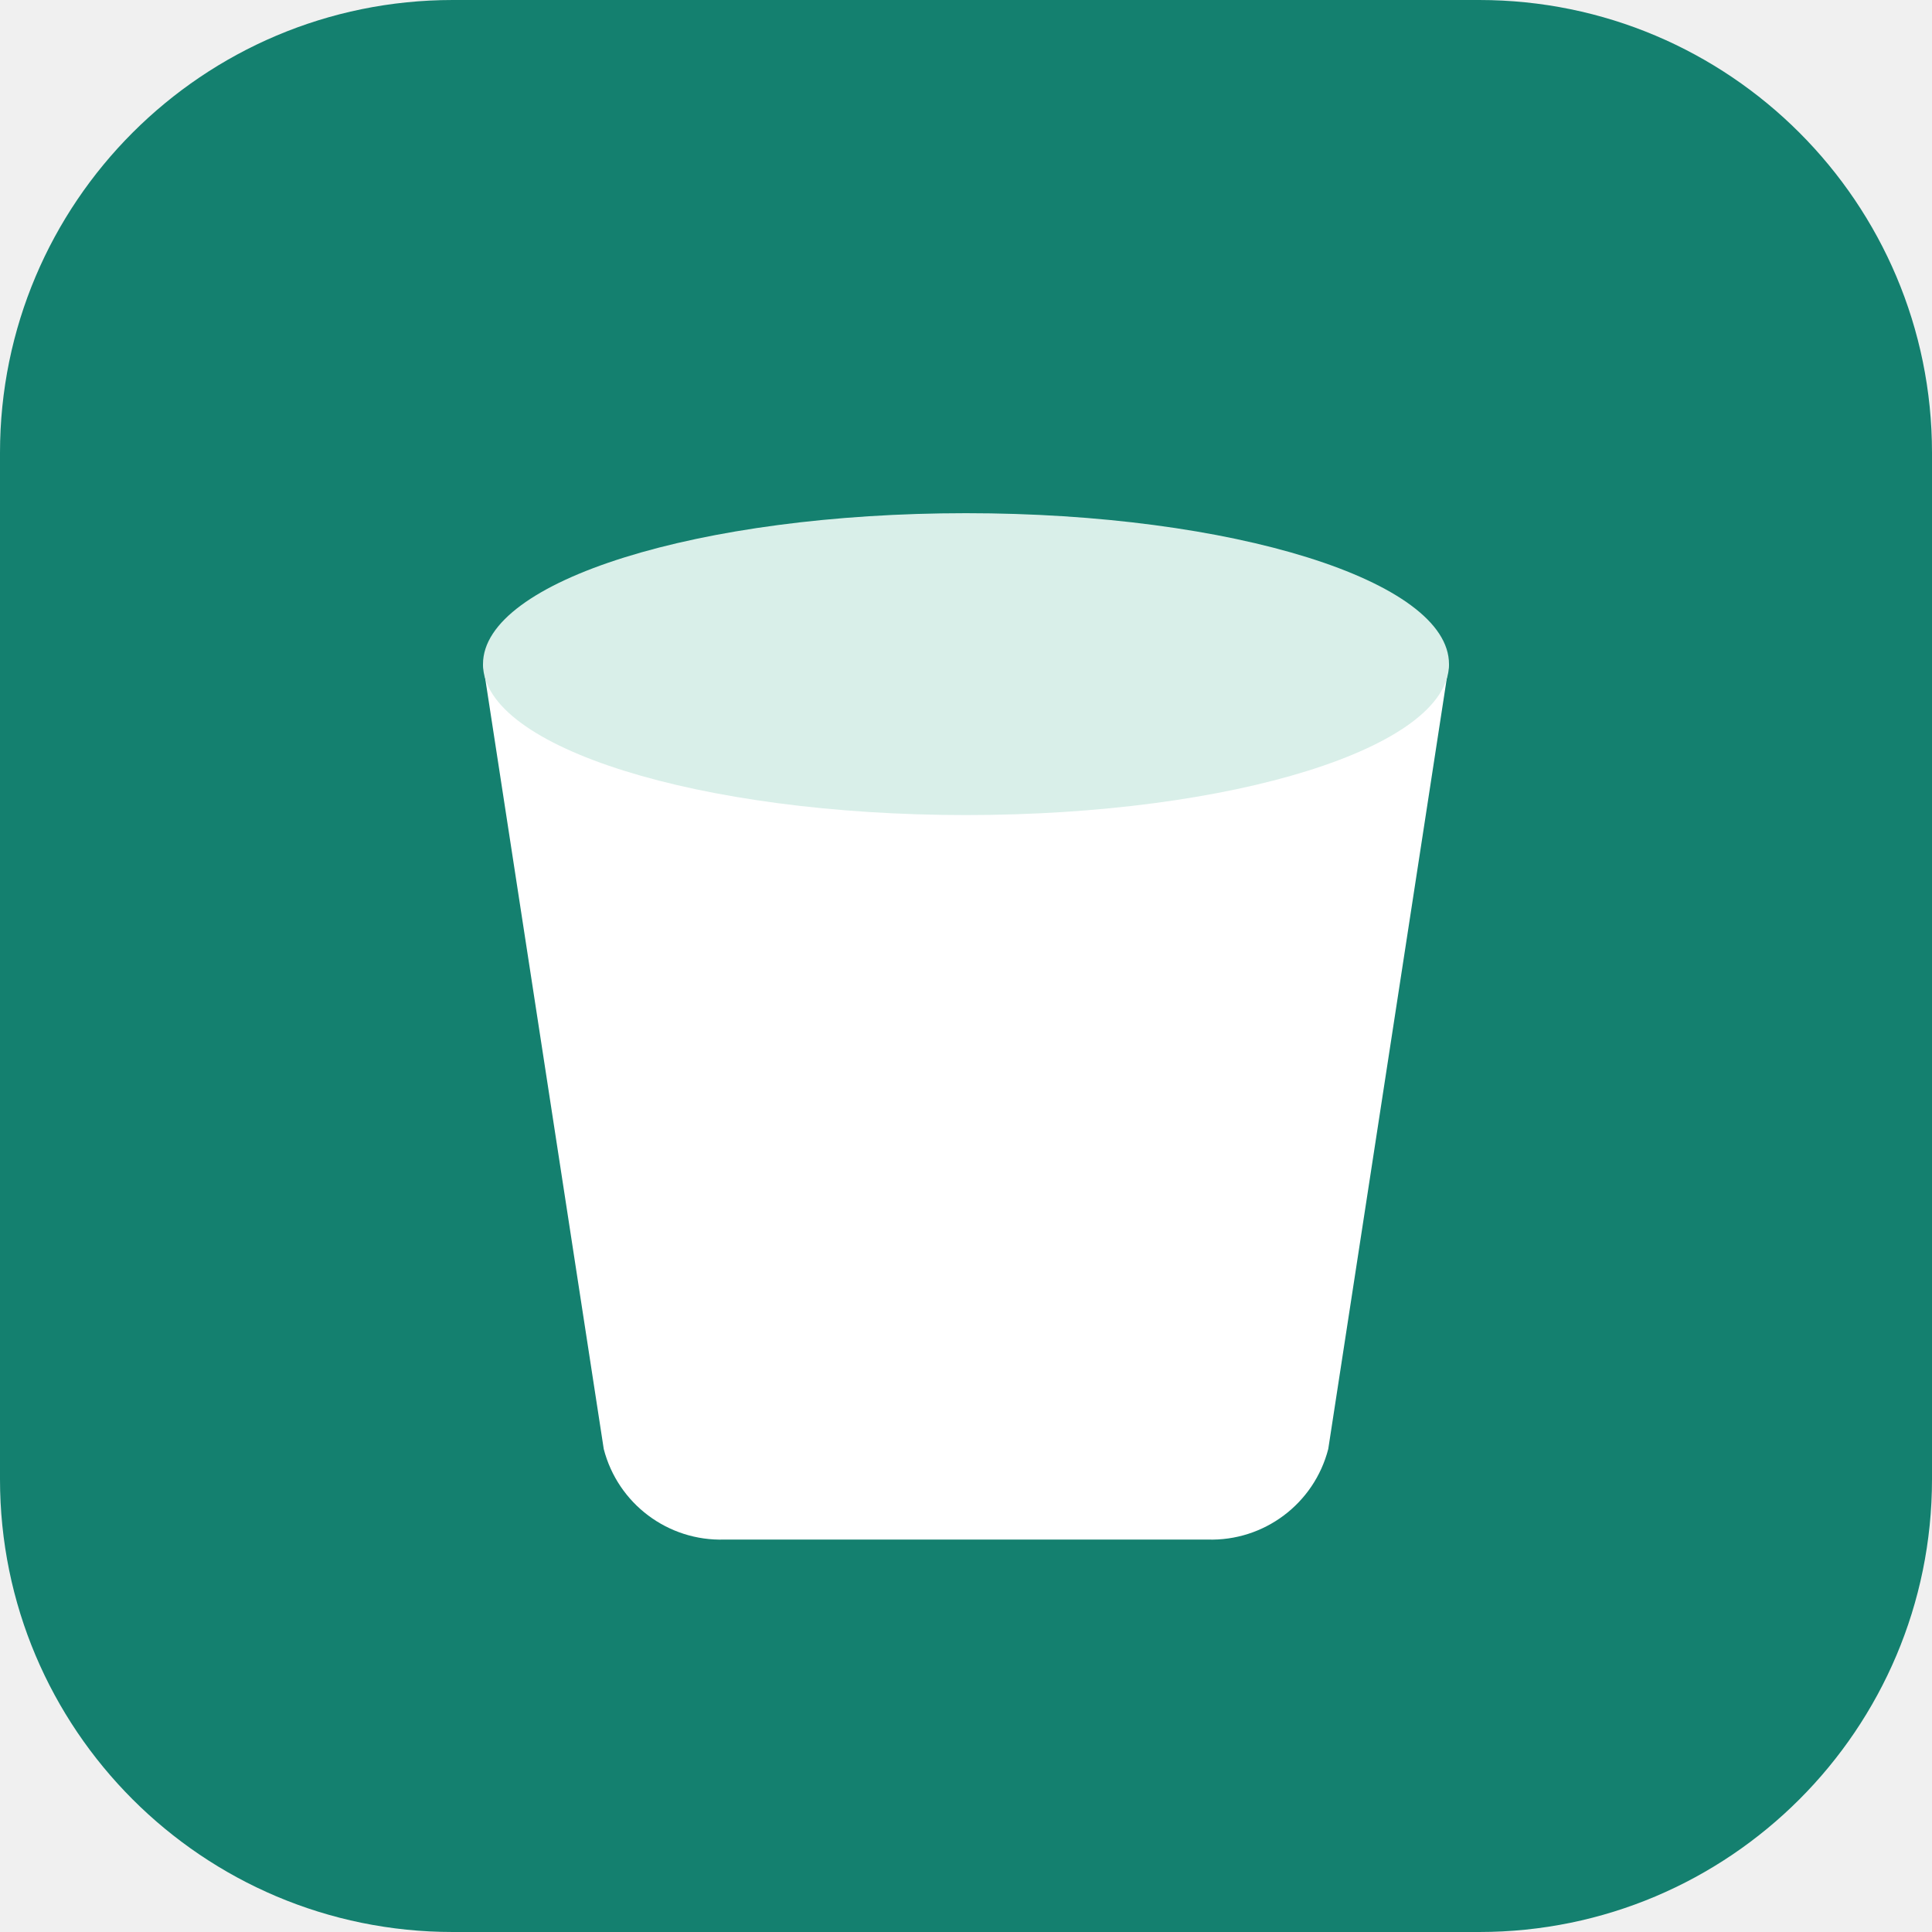
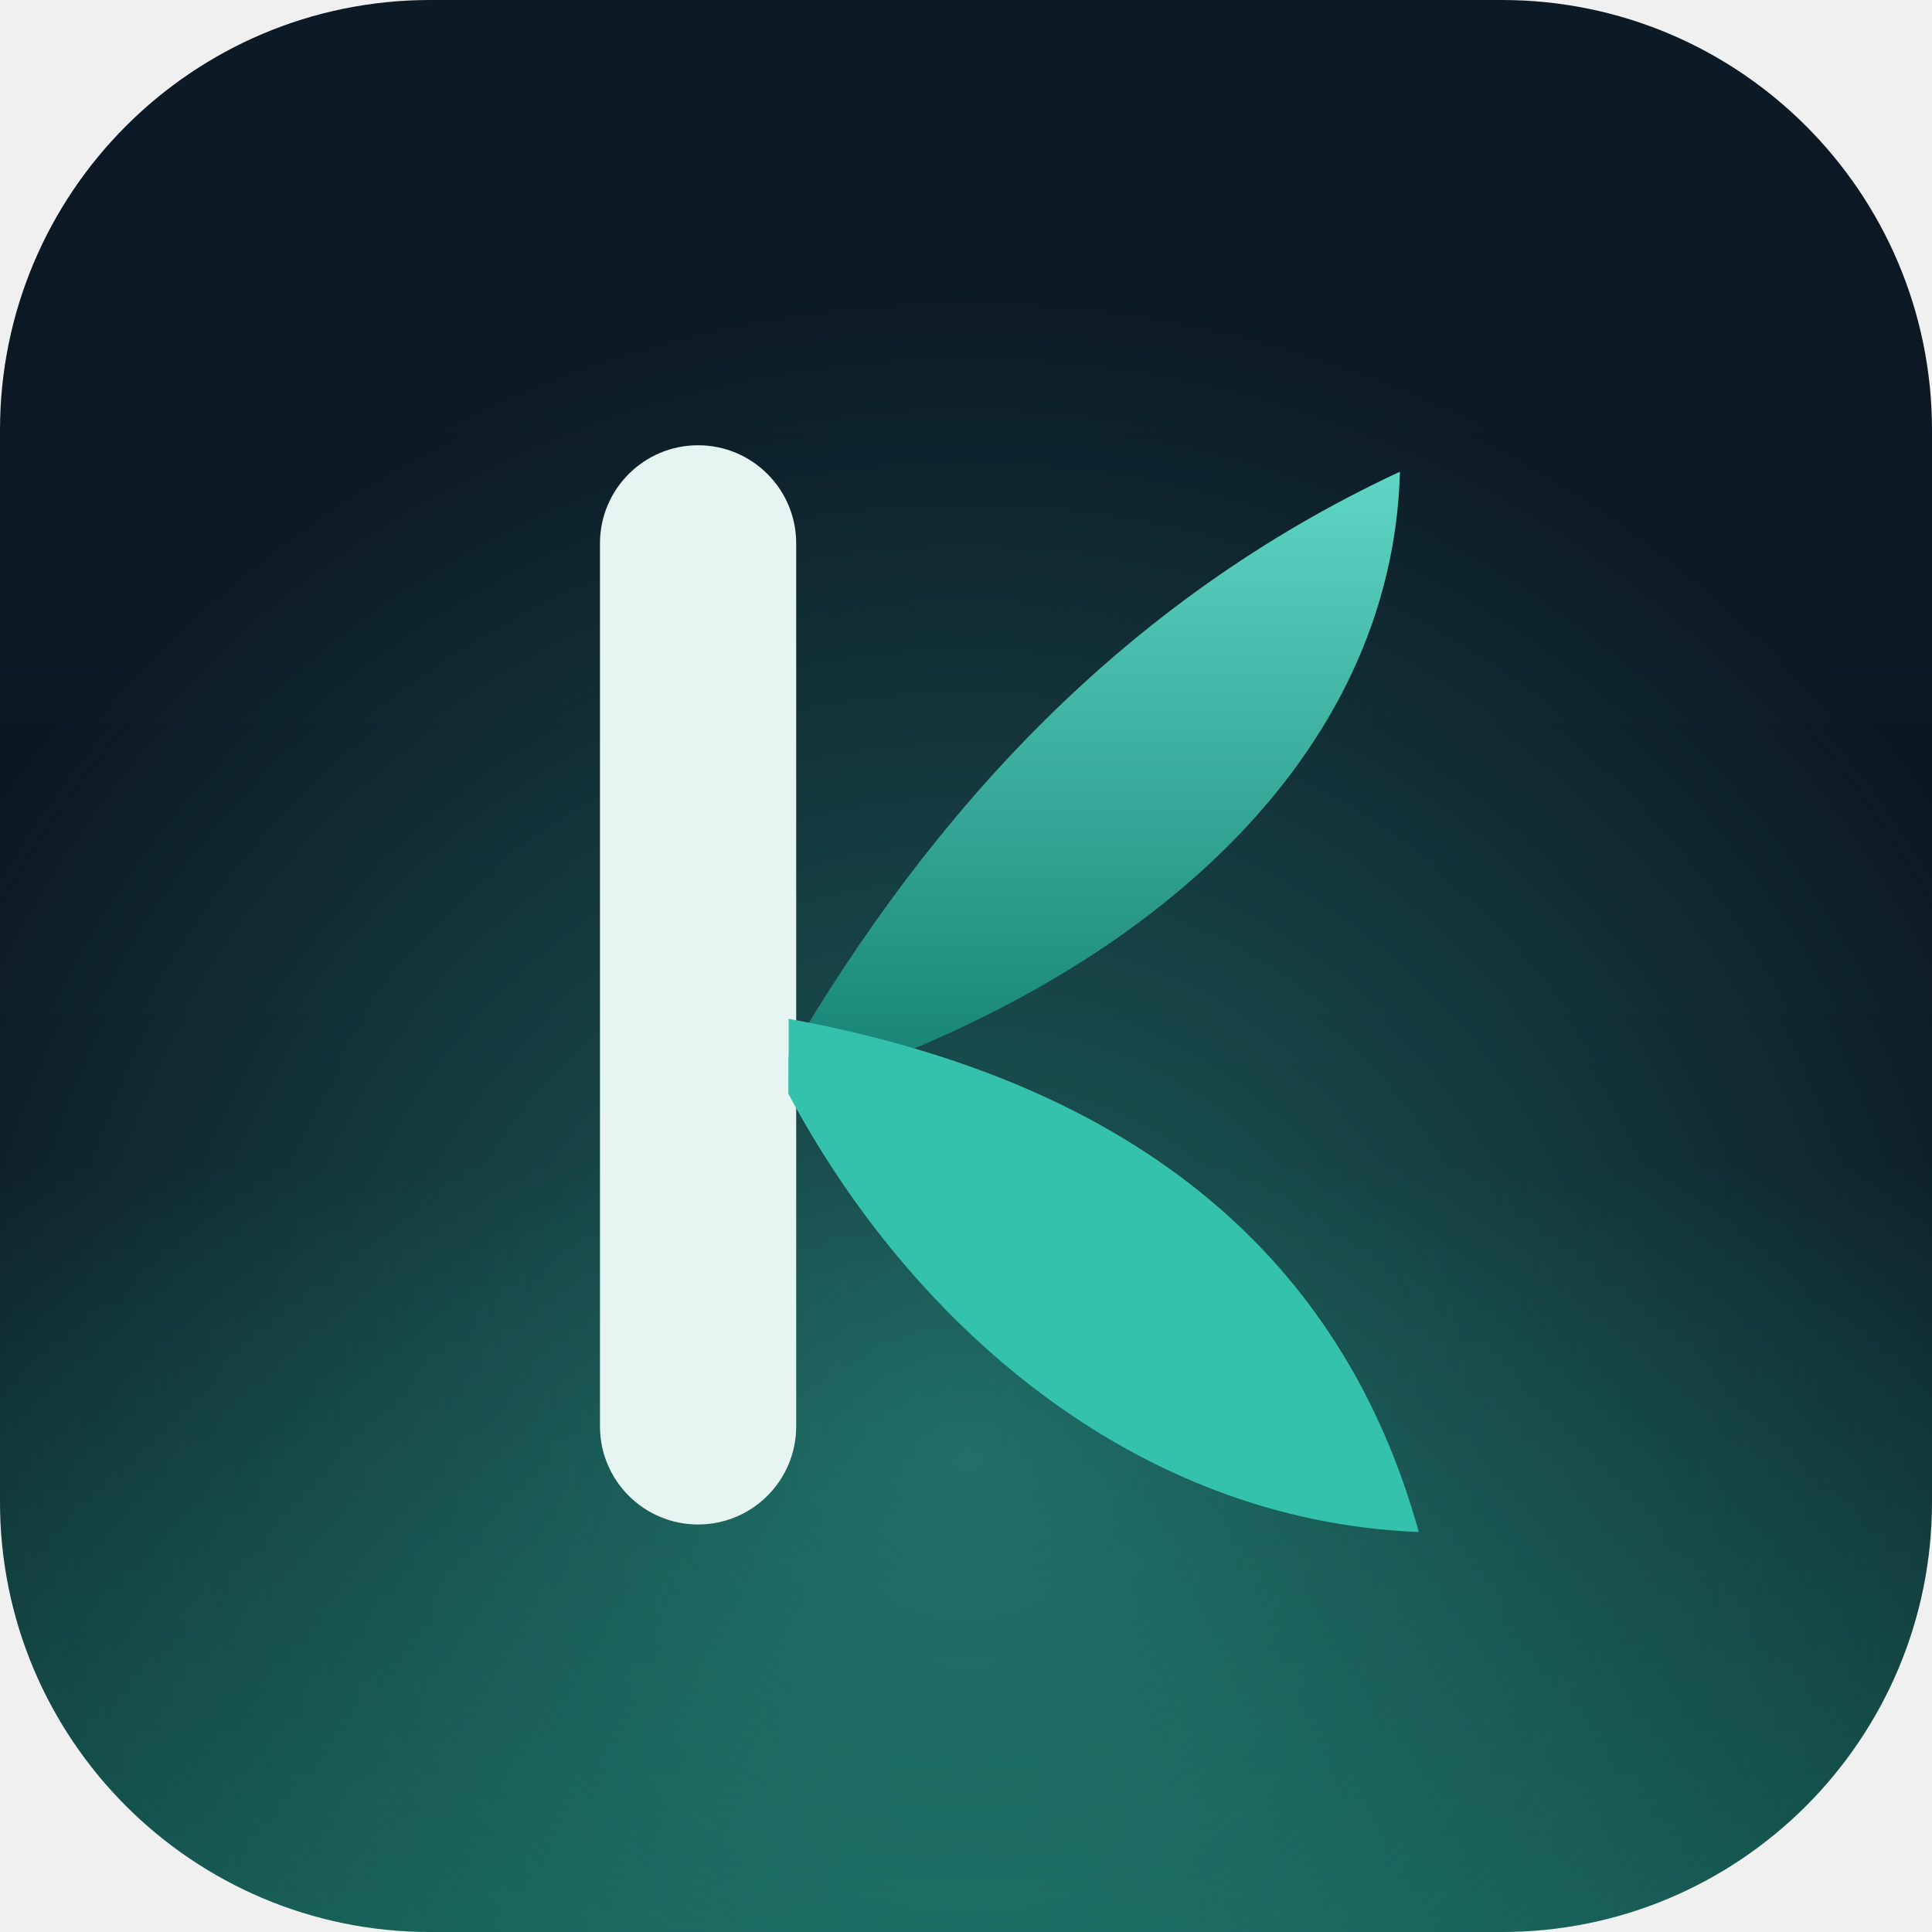
- <svg xmlns="http://www.w3.org/2000/svg" viewBox="0 0 64 64">
-   <rect width="64" height="64" rx="15" fill="#14806f" />
-   <path d="M16 22h32l-4 26a4 4 0 0 1-4 3H24a4 4 0 0 1-4-3z" fill="#ffffff" />
-   <ellipse cx="32" cy="22" rx="16" ry="5" fill="#d9efe9" />
+ <svg xmlns="http://www.w3.org/2000/svg" viewBox="0 0 1024 1024">
+   <defs>
+     <linearGradient id="kelp-bg" x1="0" y1="0" x2="0" y2="1">
+       <stop offset="0" stop-color="#0c1a26" />
+       <stop offset="0.6" stop-color="#0c1620" />
+       <stop offset="1" stop-color="#135049" />
+     </linearGradient>
+     <radialGradient id="kelp-glow" cx="0.5" cy="0.75" r="0.6">
+       <stop offset="0" stop-color="#35c2ad" stop-opacity="0.45" />
+       <stop offset="1" stop-color="#35c2ad" stop-opacity="0" />
+     </radialGradient>
+     <linearGradient id="kelp-leaf" x1="0" y1="1" x2="0" y2="0">
+       <stop offset="0" stop-color="#14806f" />
+       <stop offset="1" stop-color="#5fd6c4" />
+     </linearGradient>
+     <filter id="kelp-shadow" x="-20%" y="-20%" width="140%" height="140%">
+       <feDropShadow dx="0" dy="12" stdDeviation="14" flood-color="#000000" flood-opacity="0.3" />
+     </filter>
+   </defs>
+   <g>
+     <rect width="1024" height="1024" rx="228" fill="url(#kelp-bg)" />
+     <rect width="1024" height="1024" rx="228" fill="url(#kelp-glow)" />
+     <rect x="318" y="236" width="104" height="572" rx="52" fill="#e6f5f1" />
+     <path d="M418 560 C 494 430, 596 318, 742 250 C 738 400, 610 520, 418 580 Z" fill="url(#kelp-leaf)" />
+     <path d="M418 540 C 604 574, 712 668, 752 812 C 600 806, 482 700, 418 580 Z" fill="#35c2ad" />
+   </g>
</svg>
